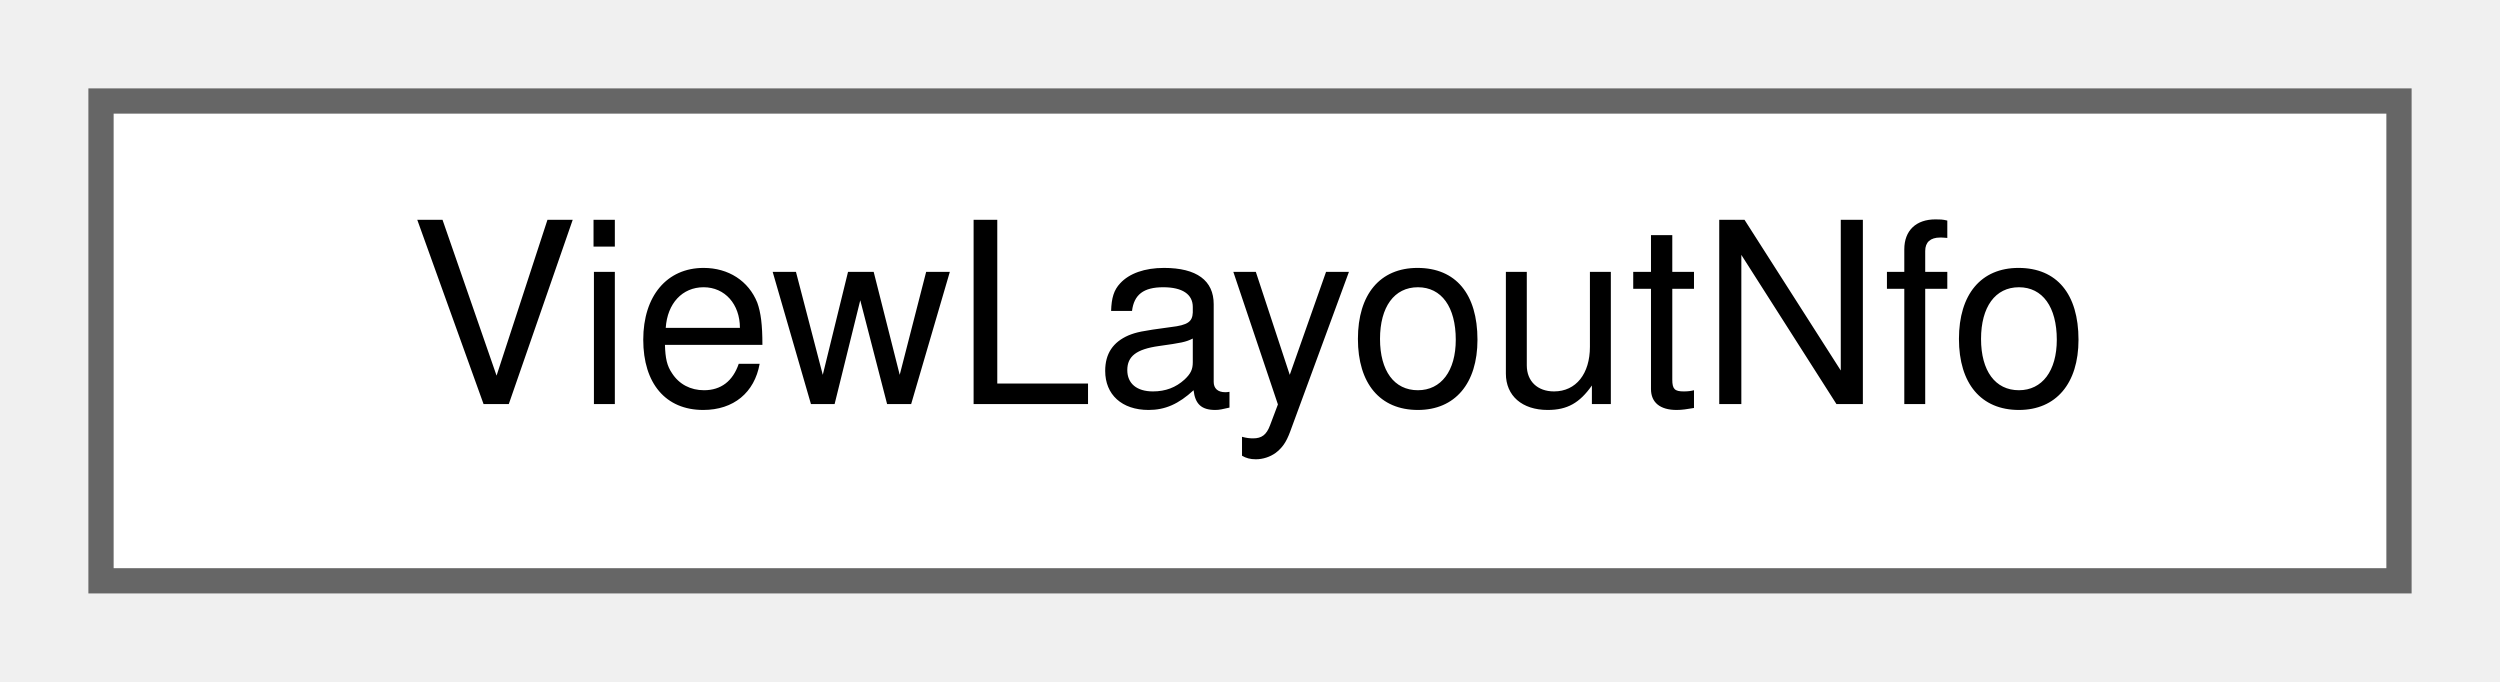
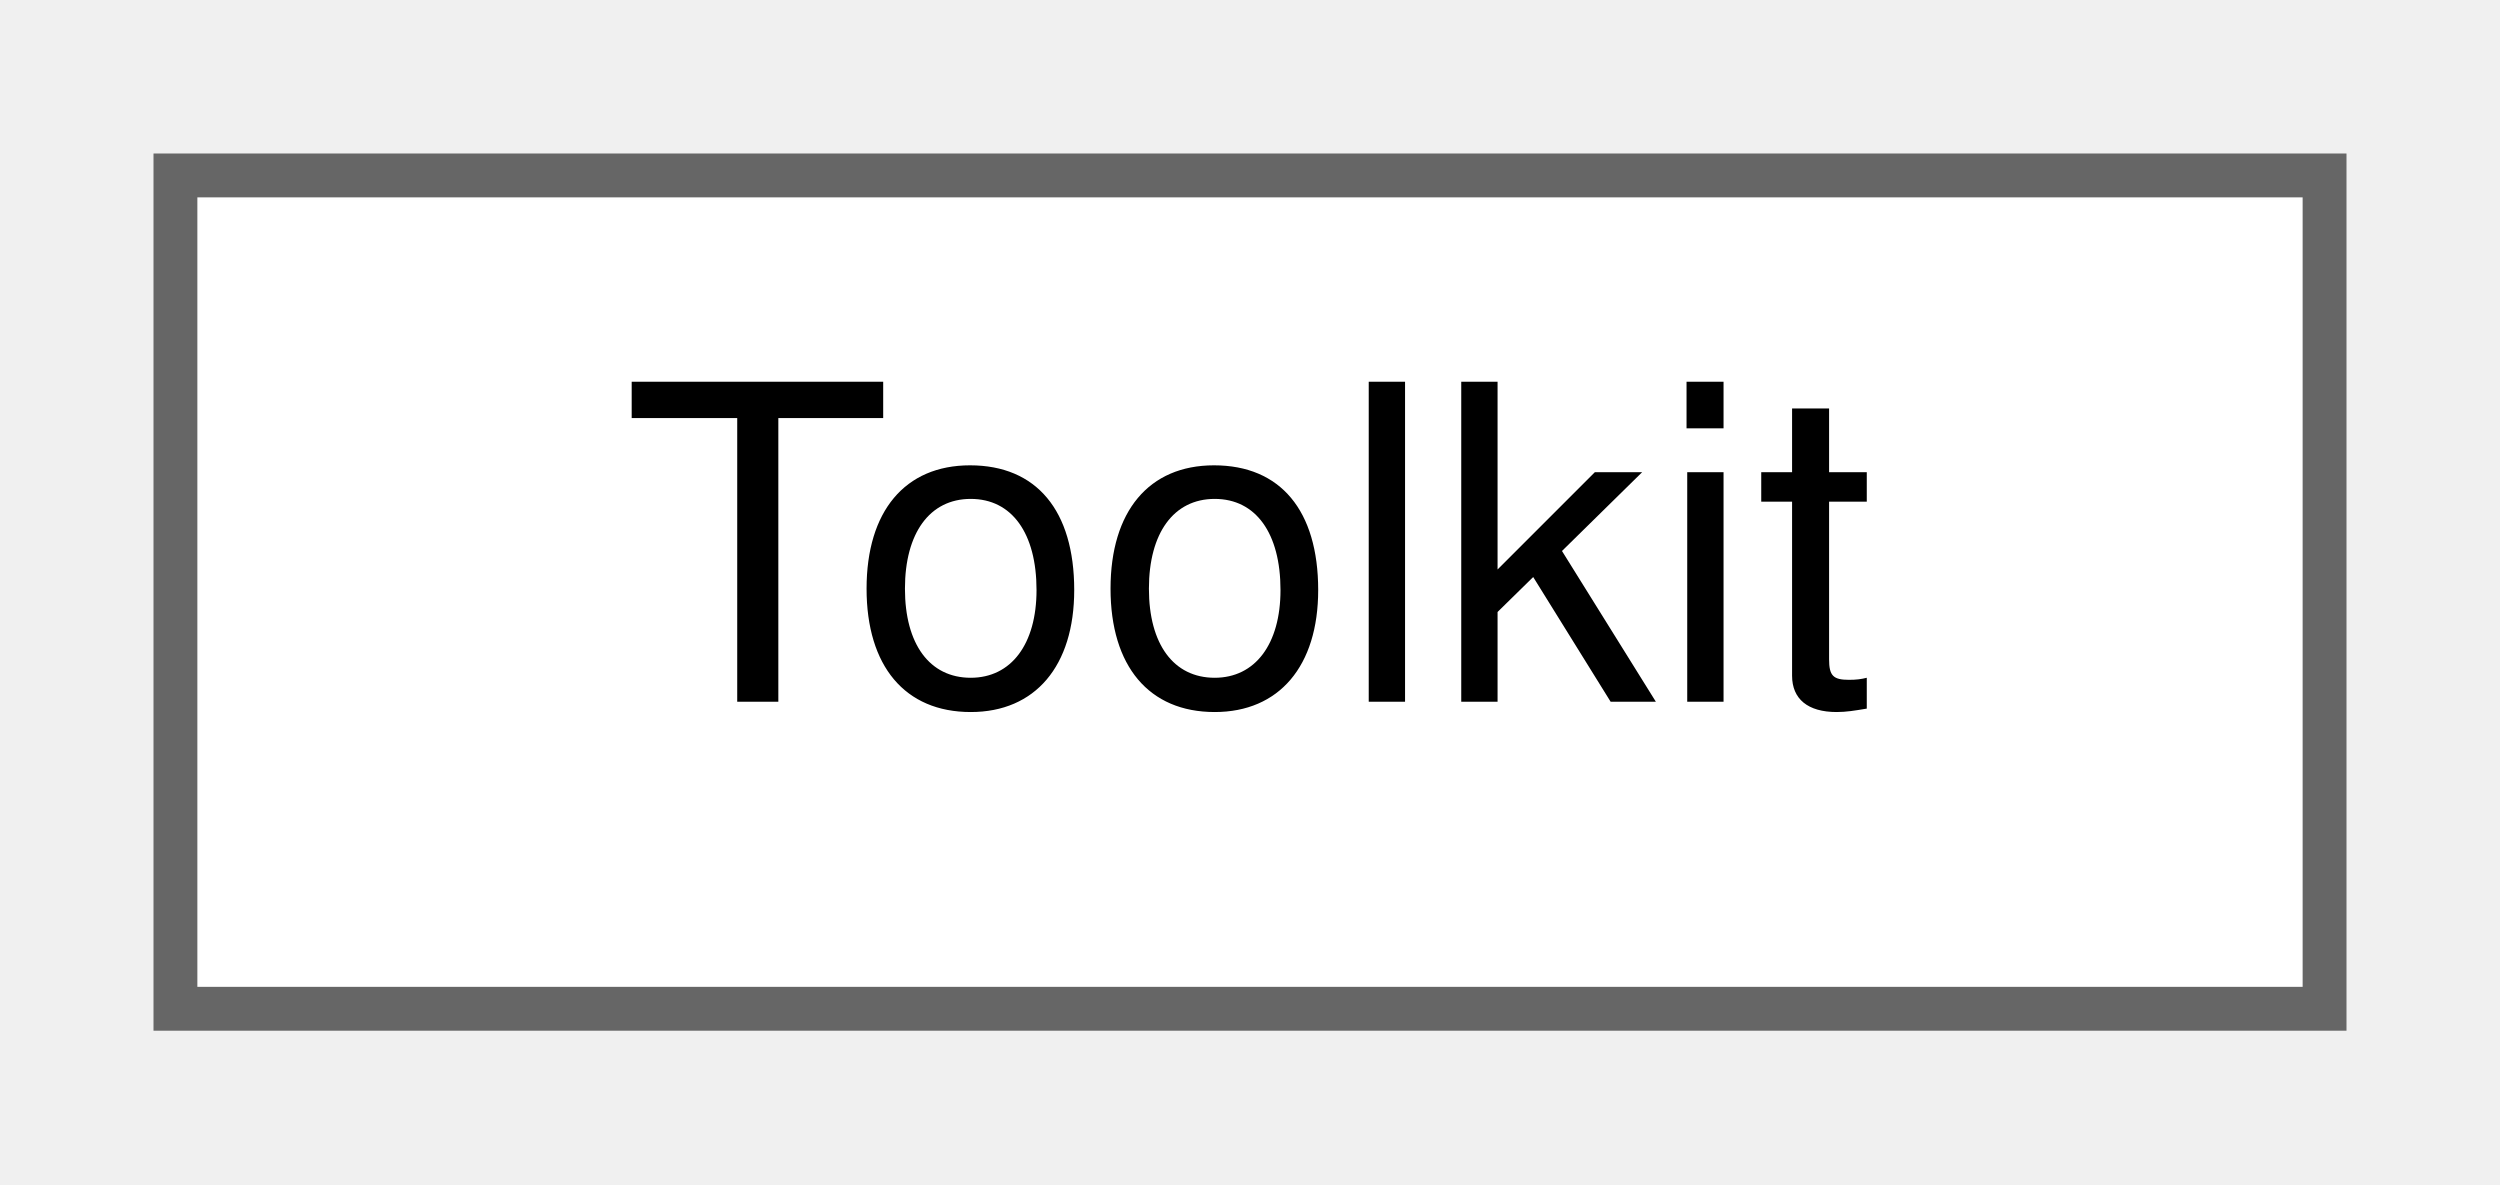
- <svg xmlns="http://www.w3.org/2000/svg" xmlns:xlink="http://www.w3.org/1999/xlink" width="99pt" height="27pt" viewBox="0.00 0.00 99.00 27.00">
+ <svg xmlns="http://www.w3.org/2000/svg" xmlns:xlink="http://www.w3.org/1999/xlink" width="57pt" height="27pt" viewBox="0.00 0.00 57.00 27.00">
  <g id="graph0" class="graph" transform="scale(1 1) rotate(0) translate(4 23)">
    <g id="node1" class="node">
      <g id="a_node1">
-         <a xlink:href="class_search_a_thing_1_1_open_g_l_1_1_g_u_i_1_1_view_layout_nfo.html" target="_top" xlink:title="Object that holds information about gl split view configuration.">
-           <polygon fill="white" stroke="#666666" points="91,-19 0,-19 0,0 91,0 91,-19" />
-           <text text-anchor="middle" x="45.5" y="-7" font-family="Helvetica,sans-Serif" font-size="10.00">ViewLayoutNfo</text>
+         <a xlink:href="class_search_a_thing_1_1_open_g_l_1_1_shapes_1_1_toolkit.html" target="_top" xlink:title=" ">
+           <polygon fill="white" stroke="#666666" points="49,-19 0,-19 0,0 49,0 49,-19" />
+           <text text-anchor="middle" x="24.5" y="-7" font-family="Helvetica,sans-Serif" font-size="10.00">Toolkit</text>
        </a>
      </g>
    </g>
  </g>
</svg>
